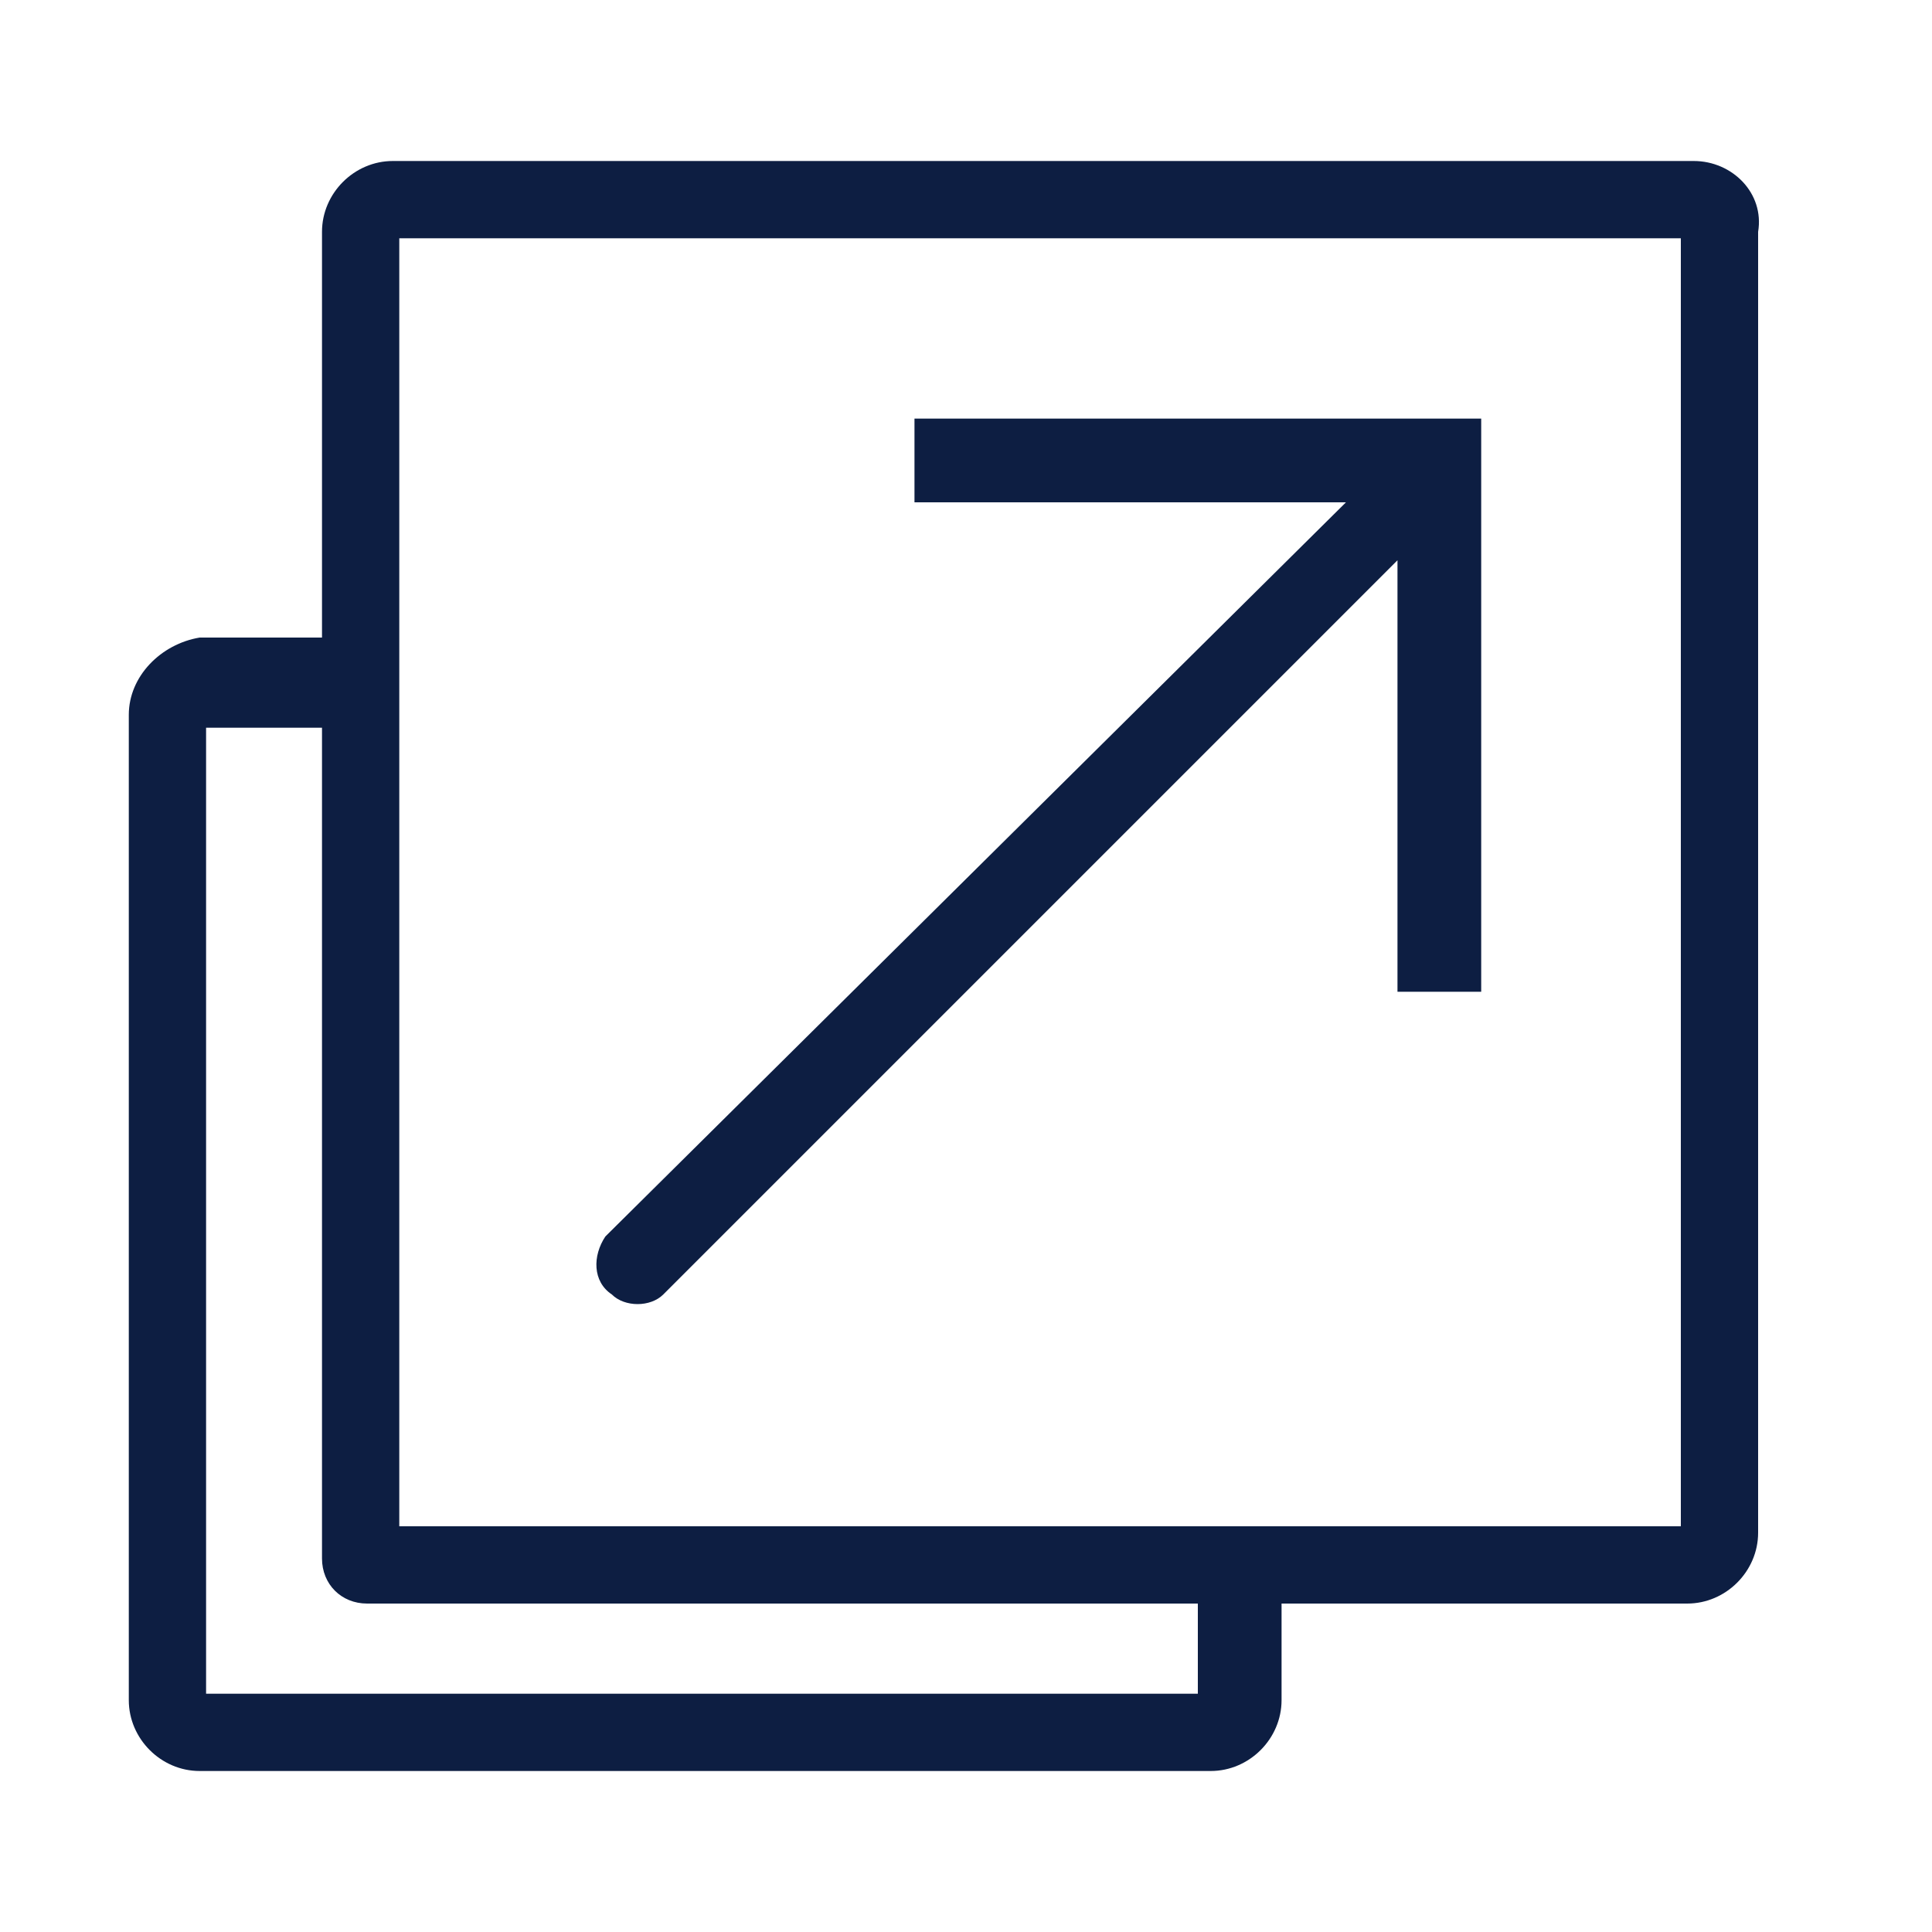
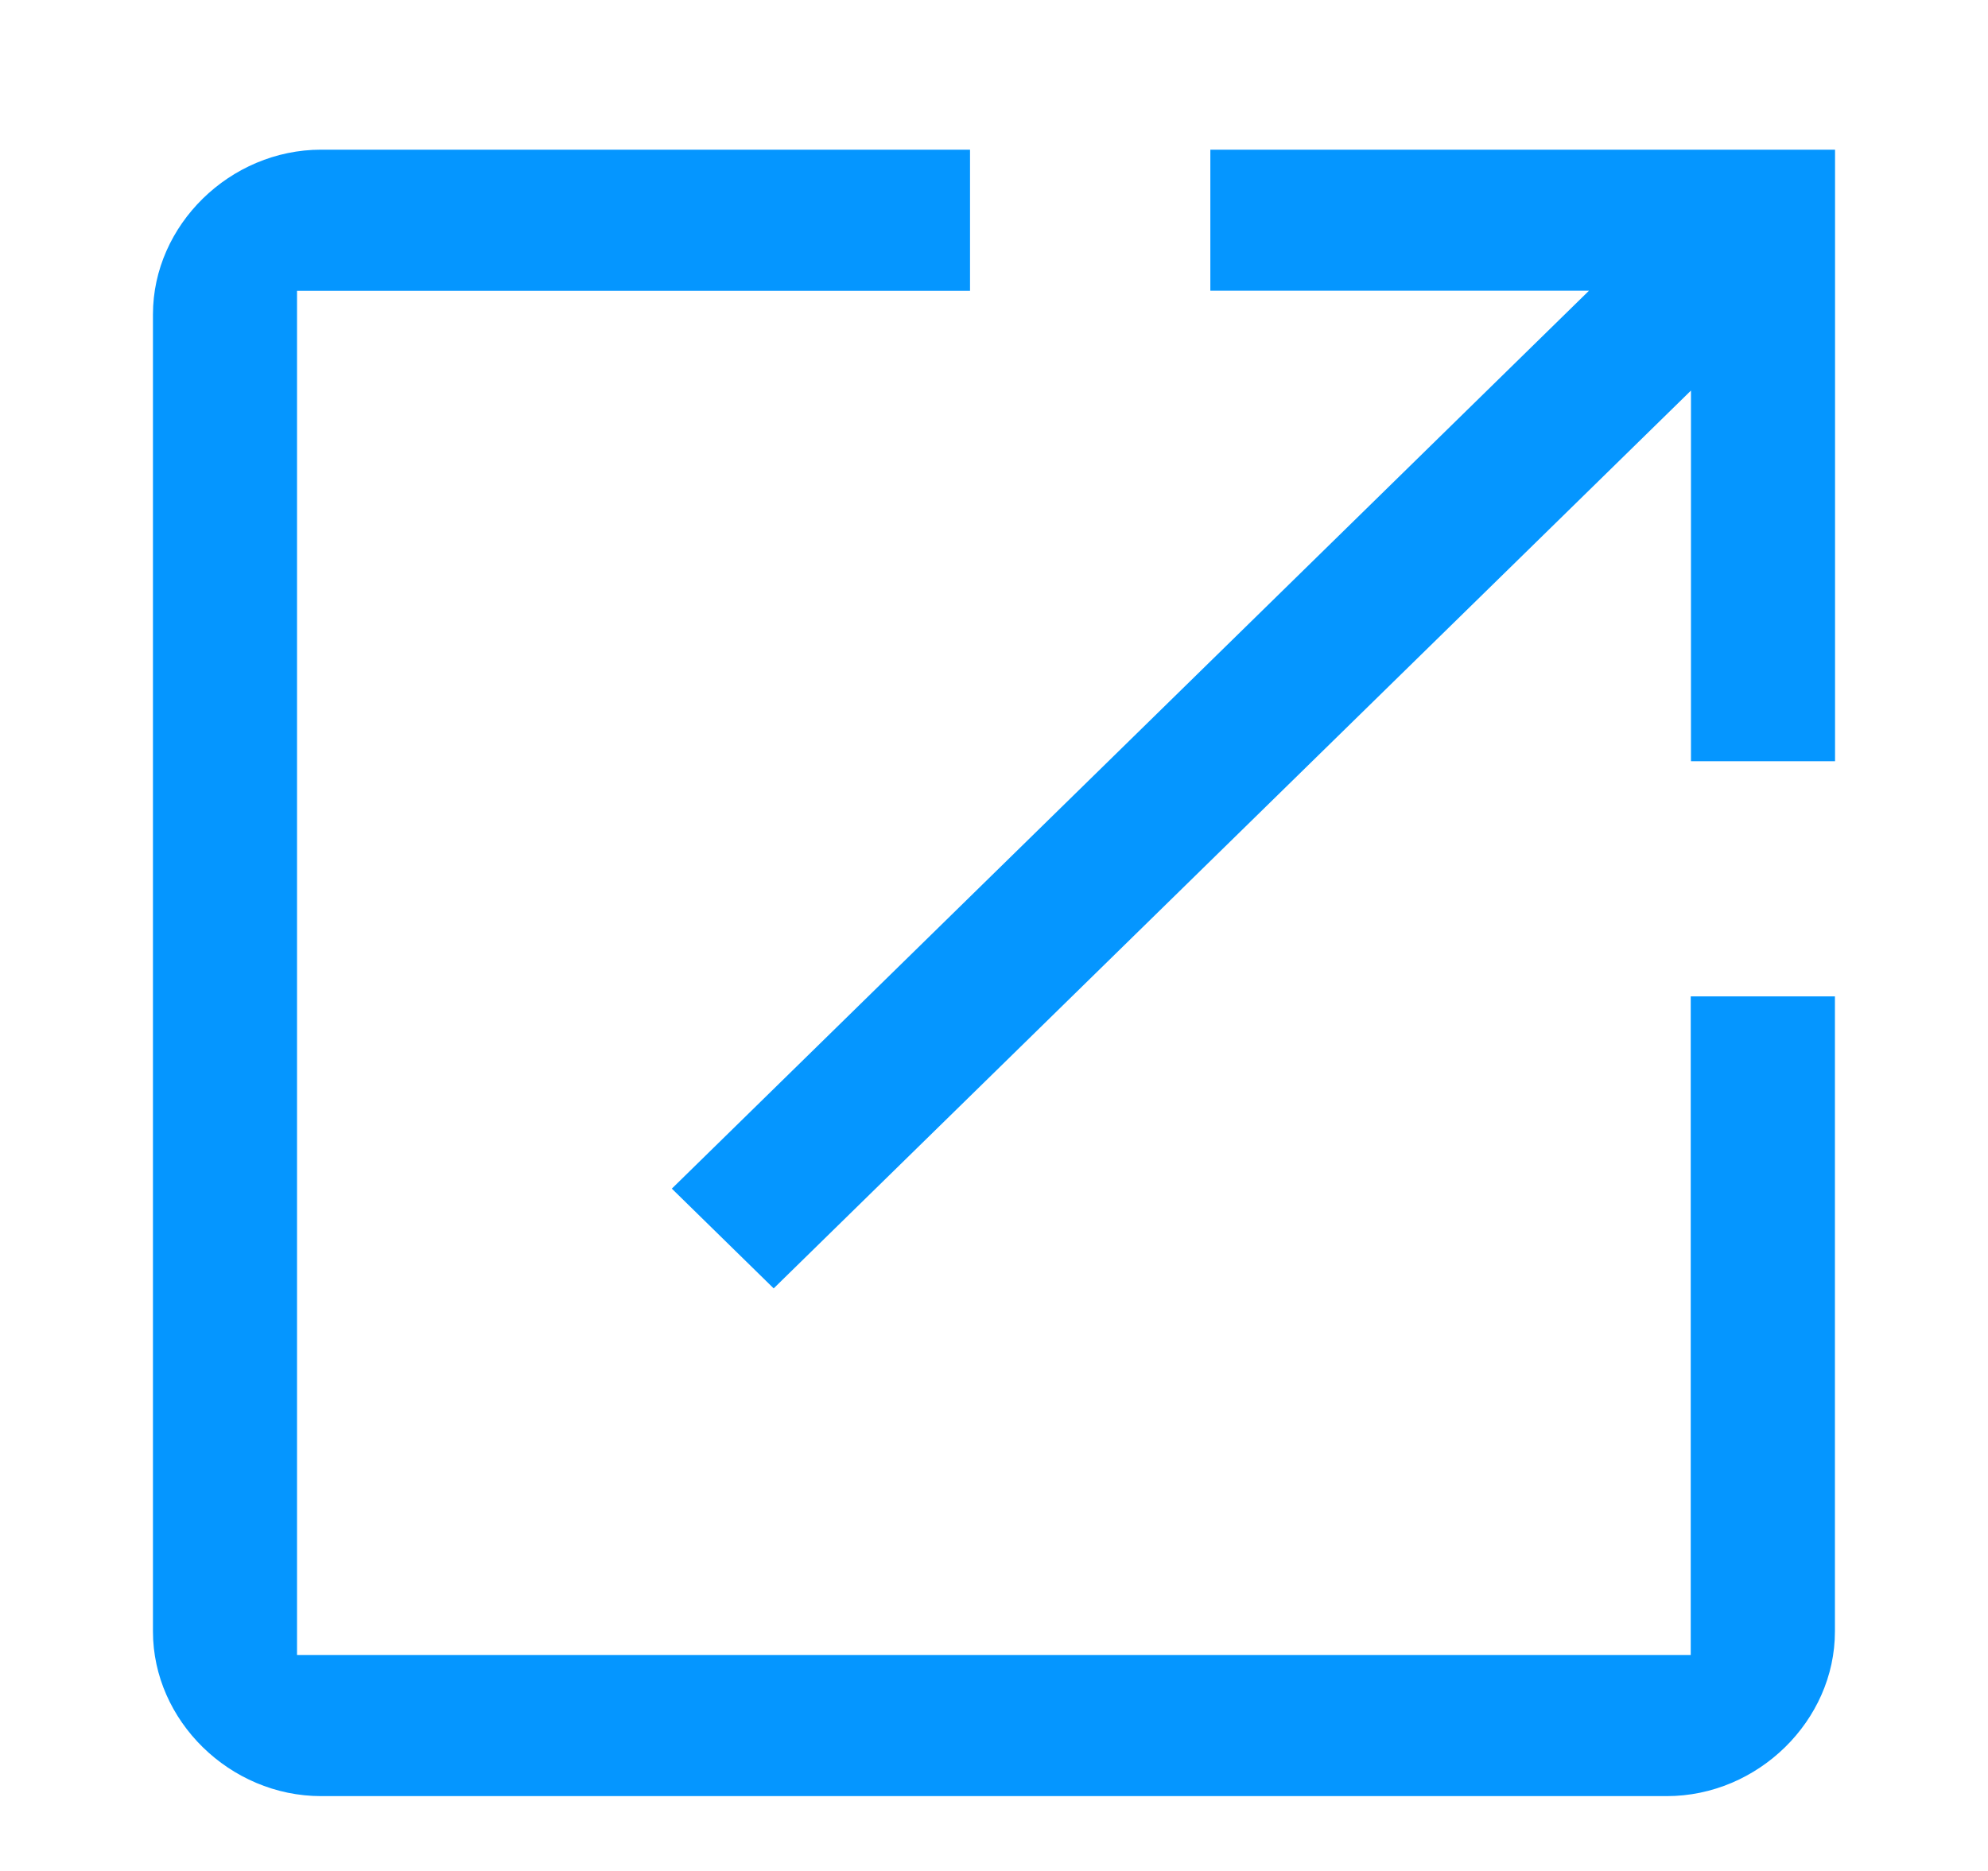
- <svg xmlns="http://www.w3.org/2000/svg" version="1.1" id="Layer_1" x="0px" y="0px" viewBox="-2 -2.5 30 30" enable-background="new -2 -2.5 30 30" xml:space="preserve">
-   <path fill="#0D1E42" d="M8.3,17.6L19.7,6.2v6.7H21V4h-8.8v1.3h6.7L7.4,16.7c-0.2,0.3-0.2,0.7,0.1,0.9C7.7,17.8,8.1,17.8,8.3,17.6  L8.3,17.6z" />
-   <path fill="#0D1E42" d="M24.3,0H4.1C3.5,0,3,0.5,3,1.1v6.3H1.1C0.5,7.5,0,8,0,8.6v15.3C0,24.5,0.5,25,1.1,25h15.7  c0.6,0,1.1-0.5,1.1-1.1v-1.5h6.3c0.6,0,1.1-0.5,1.1-1.1v0V1.1C25.4,0.5,24.9,0,24.3,0z M16.7,23.8H1.2v-15H3v12.9  c0,0.4,0.3,0.7,0.7,0.7h12.9V23.8z M24.1,21.2H4.2V1.2h19.9V21.2z" />
+ <svg xmlns="http://www.w3.org/2000/svg" width="17" height="16" viewBox="0 0 17 16">
+   <path fill="#0596FF" fill-rule="evenodd" d="M8.295 1.28v1.207H2.54v11.666h11.918V8.521h1.233v5.431c0 .763-.659 1.408-1.438 1.408H2.746c-.78 0-1.438-.645-1.438-1.408V2.688c0-.763.659-1.408 1.438-1.408h5.549zm7.397 0v5.23H14.46V3.34l-7.844 7.678-.871-.853 7.843-7.679H10.35V1.28h5.343z" />
</svg>
